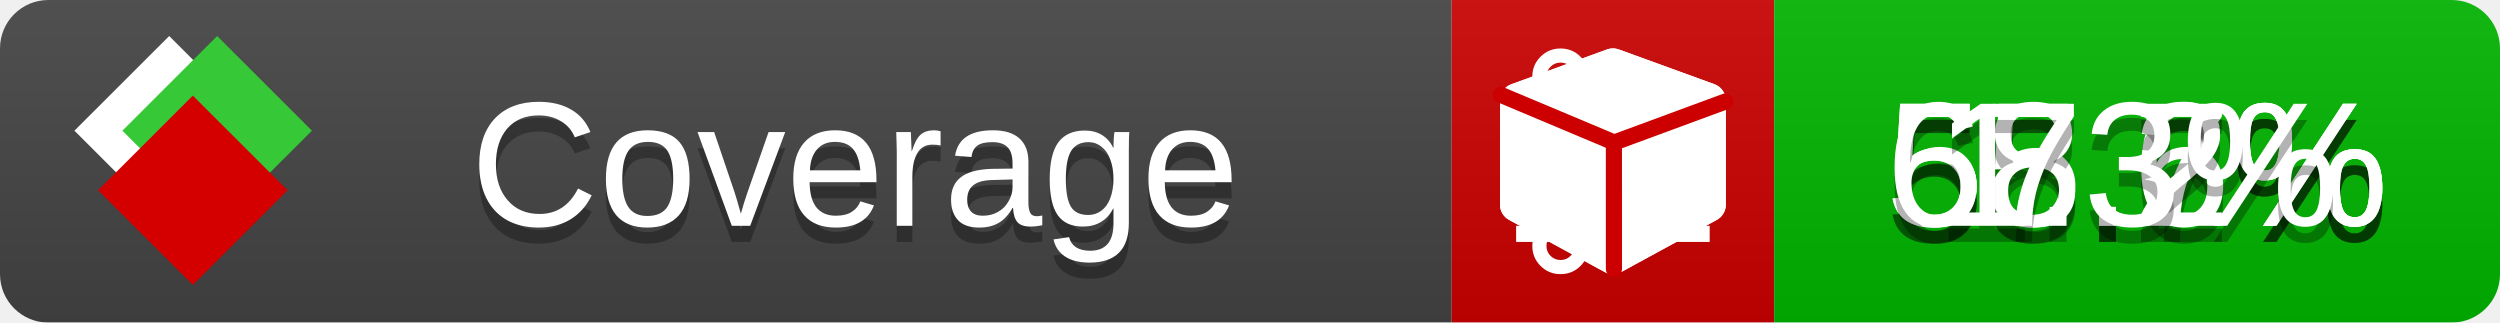
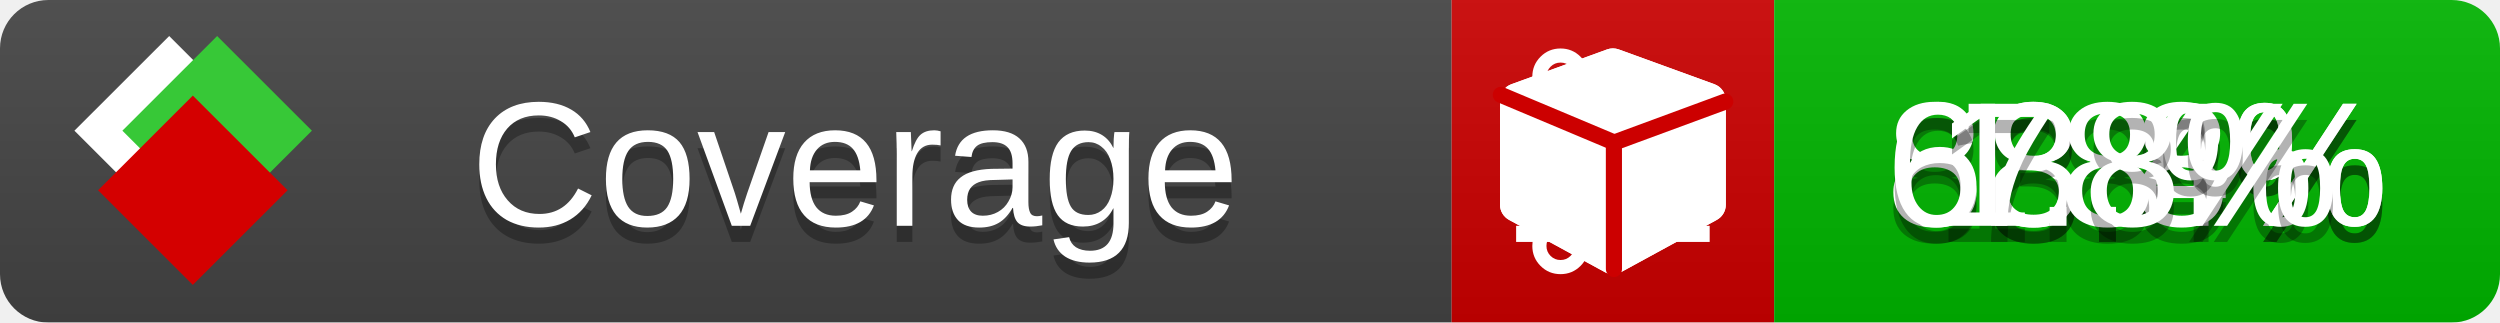
<svg xmlns="http://www.w3.org/2000/svg" xmlns:xlink="http://www.w3.org/1999/xlink" width="155" height="20">
  <style type="text/css">
          
            @keyframes fade1 {
                0% { visibility: visible; opacity: 1; }
               23% { visibility: visible; opacity: 1; }
               25% { visibility: hidden; opacity: 0; }
               48% { visibility: hidden; opacity: 0; }
               50% { visibility: hidden; opacity: 0; }
               73% { visibility: hidden; opacity: 0; }
               75% { visibility: hidden; opacity: 0; }
               98% { visibility: hidden; opacity: 0; }
              100% { visibility: visible; opacity: 1; }
            }
            @keyframes fade2 {
                0% { visibility: hidden; opacity: 0; }
               23% { visibility: hidden; opacity: 0; }
               25% { visibility: visible; opacity: 1; }
               48% { visibility: visible; opacity: 1; }
               50% { visibility: hidden; opacity: 0; }
               73% { visibility: hidden; opacity: 0; }
               75% { visibility: hidden; opacity: 0; }
               98% { visibility: hidden; opacity: 0; }
              100% { visibility: hidden; opacity: 0; }
            }
            @keyframes fade3 {
                0% { visibility: hidden; opacity: 0; }
               23% { visibility: hidden; opacity: 0; }
               25% { visibility: hidden; opacity: 0; }
               48% { visibility: hidden; opacity: 0; }
               50% { visibility: visible; opacity: 1; }
               73% { visibility: visible; opacity: 1; }
               75% { visibility: hidden; opacity: 0; }
               98% { visibility: hidden; opacity: 0; }
              100% { visibility: hidden; opacity: 0; }
            }
            @keyframes fade4 {
                0% { visibility: hidden; opacity: 0; }
               23% { visibility: hidden; opacity: 0; }
               25% { visibility: hidden; opacity: 0; }
               48% { visibility: hidden; opacity: 0; }
               50% { visibility: hidden; opacity: 0; }
               73% { visibility: hidden; opacity: 0; }
               75% { visibility: visible; opacity: 1; }
               98% { visibility: visible; opacity: 1; }
              100% { visibility: hidden; opacity: 0; }
            }
            .linecoverage {
                animation-duration: 15s;
                animation-name: fade1;
                animation-iteration-count: infinite;
            }
            .branchcoverage {
                animation-duration: 15s;
                animation-name: fade2;
                animation-iteration-count: infinite;
            }
            .methodcoverage {
                animation-duration: 15s;
                animation-name: fade3;
                animation-iteration-count: infinite;
            }
            .fullmethodcoverage {
                animation-duration: 15s;
                animation-name: fade4;
                animation-iteration-count: infinite;
            }
          
    </style>
  <defs>
    <linearGradient id="gradient" x2="0" y2="100%">
      <stop offset="0" stop-color="#bbb" stop-opacity=".1" />
      <stop offset="1" stop-opacity=".1" />
    </linearGradient>
    <linearGradient id="c">
      <stop offset="0" stop-color="#d40000" />
      <stop offset="1" stop-color="#ff2a2a" />
    </linearGradient>
    <linearGradient id="a">
      <stop offset="0" stop-color="#e0e0de" />
      <stop offset="1" stop-color="#fff" />
    </linearGradient>
    <linearGradient id="b">
      <stop offset="0" stop-color="#37c837" />
      <stop offset="1" stop-color="#217821" />
    </linearGradient>
    <linearGradient xlink:href="#a" id="e" x1="106.44" x2="69.96" y1="-11.96" y2="-46.84" gradientTransform="matrix(-.8426 -.00045 -.00045 -.8426 -94.27 -75.82)" gradientUnits="userSpaceOnUse" />
    <linearGradient xlink:href="#b" id="f" x1="56.19" x2="77.97" y1="-23.45" y2="10.62" gradientTransform="matrix(.8426 .00045 .00045 .8426 94.27 75.82)" gradientUnits="userSpaceOnUse" />
    <linearGradient xlink:href="#c" id="g" x1="79.98" x2="132.9" y1="10.79" y2="10.79" gradientTransform="matrix(.8426 .00045 .00045 .8426 94.27 75.82)" gradientUnits="userSpaceOnUse" />
    <mask id="mask">
      <rect width="155" height="20" rx="3" fill="#fff" />
    </mask>
    <g id="icon" transform="matrix(.04486 0 0 .04481 -.48 -.63)">
      <rect width="52.92" height="52.92" x="-109.72" y="-27.13" fill="url(#e)" transform="rotate(-135)" />
      <rect width="52.92" height="52.92" x="70.19" y="-39.18" fill="url(#f)" transform="rotate(45)" />
      <rect width="52.92" height="52.92" x="80.05" y="-15.74" fill="url(#g)" transform="rotate(45)" />
    </g>
  </defs>
  <g mask="url(#mask)">
    <rect x="0" y="0" width="90" height="20" fill="#444" />
    <rect x="90" y="0" width="20" height="20" fill="#c00" />
    <rect x="110" y="0" width="45" height="20" fill="#00B600" />
    <rect x="0" y="0" width="155" height="20" fill="url(#gradient)" />
  </g>
  <g>
    <path class="linecoverage" stroke="#fff" d="M94 6.5 h12 M94 10.5 h12 M94 14.5 h12" />
    <path class="branchcoverage" fill="#fff" d="m 97.628,15.247 q 0,-0.364 -0.255,-0.619 -0.255,-0.255 -0.619,-0.255 -0.364,0 -0.619,0.255 -0.255,0.255 -0.255,0.619 0,0.364 0.255,0.619 0.255,0.255 0.619,0.255 0.364,0 0.619,-0.255 0.255,-0.255 0.255,-0.619 z m 0,-10.493 q 0,-0.364 -0.255,-0.619 -0.255,-0.255 -0.619,-0.255 -0.364,0 -0.619,0.255 -0.255,0.255 -0.255,0.619 0,0.364 0.255,0.619 0.255,0.255 0.619,0.255 0.364,0 0.619,-0.255 0.255,-0.255 0.255,-0.619 z m 5.83,1.166 q 0,-0.364 -0.255,-0.619 -0.255,-0.255 -0.619,-0.255 -0.364,0 -0.619,0.255 -0.255,0.255 -0.255,0.619 0,0.364 0.255,0.619 0.255,0.255 0.619,0.255 0.364,0 0.619,-0.255 0.255,-0.255 0.255,-0.619 z m 0.874,0 q 0,0.474 -0.237,0.879 -0.237,0.405 -0.638,0.633 -0.018,2.614 -2.059,3.771 -0.619,0.346 -1.849,0.738 -1.166,0.364 -1.544,0.647 -0.378,0.282 -0.378,0.911 l 0,0.237 q 0.401,0.228 0.638,0.633 0.237,0.405 0.237,0.879 0,0.729 -0.51,1.239 -0.51,0.51 -1.239,0.51 -0.729,0 -1.239,-0.51 -0.51,-0.51 -0.51,-1.239 0,-0.474 0.237,-0.879 0.237,-0.405 0.638,-0.633 l 0,-7.469 q -0.401,-0.228 -0.638,-0.633 -0.237,-0.405 -0.237,-0.879 0,-0.729 0.51,-1.239 0.51,-0.51 1.239,-0.51 0.729,0 1.239,0.51 0.51,0.51 0.51,1.239 0,0.474 -0.237,0.879 -0.237,0.405 -0.638,0.633 l 0,4.527 q 0.492,-0.237 1.403,-0.519 0.501,-0.155 0.797,-0.269 0.296,-0.114 0.642,-0.282 0.346,-0.169 0.537,-0.36 0.191,-0.191 0.369,-0.465 0.178,-0.273 0.255,-0.633 0.077,-0.36 0.077,-0.833 -0.401,-0.228 -0.638,-0.633 -0.237,-0.405 -0.237,-0.879 0,-0.729 0.51,-1.239 0.51,-0.51 1.239,-0.51 0.729,0 1.239,0.51 0.51,0.51 0.51,1.239 z" />
    <path class="methodcoverage" fill="#fff" d="m 100.538,15.629 5.385,-2.936 v -5.351 l -5.385,1.96 z M 100,8.351 105.873,6.214 100,4.077 94.127,6.214 Z m 7,-2.12 v 6.462 q 0,0.294 -0.151,0.547 -0.151,0.252 -0.412,0.395 l -5.923,3.231 q -0.236,0.135 -0.513,0.135 -0.278,0 -0.513,-0.135 l -5.923,-3.231 Q 93.303,13.492 93.151,13.239 93,12.987 93,12.692 v -6.462 q 0,-0.337 0.194,-0.614 0.194,-0.278 0.513,-0.395 l 5.923,-2.154 q 0.185,-0.067 0.37,-0.067 0.185,0 0.37,0.067 l 5.923,2.154 q 0.32,0.118 0.513,0.395 Q 107,5.894 107,6.231 Z" />
    <path class="fullmethodcoverage" fill="#fff" d="m 107,6.231 v 6.462 c 0,0.196 -0.051,0.379 -0.151,0.547 -0.101,0.168 -0.238,0.3 -0.412,0.395 l -5.923,3.231 c -0.157,0.09 -0.328,0.135 -0.513,0.135 -0.185,0 -0.356,-0.045 -0.513,-0.135 l -5.923,-3.231 C 93.39,13.539 93.252,13.407 93.151,13.239 93.05,13.071 93,12.889 93,12.692 v -6.462 c 0,-0.224 0.065,-0.429 0.194,-0.614 0.129,-0.185 0.3,-0.317 0.513,-0.395 l 5.923,-2.154 c 0.123,-0.045 0.247,-0.067 0.37,-0.067 0.123,0 0.247,0.022 0.37,0.067 l 5.923,2.154 c 0.213,0.079 0.384,0.21 0.513,0.395 0.129,0.185 0.194,0.39 0.194,0.614 z" />
    <path class="fullmethodcoverage" style="fill:none;stroke:#cc0000;stroke-width:1;stroke-linecap:round;stroke-dasharray:none;stroke-opacity:1" d="m 100.064,16.677 -0.002,-7.833 6.906,-2.547" />
    <path class="fullmethodcoverage" style="fill:none;stroke:#cc0000;stroke-width:1;stroke-linecap:round;stroke-dasharray:none;stroke-opacity:1" d="M 99.914,8.765 93.052,5.882" />
  </g>
  <g fill="#fff" text-anchor="middle" font-family="Verdana,Arial,Geneva,sans-serif" font-size="11">
    <a xlink:href="https://github.com/danielpalme/ReportGenerator" target="_top">
      <use xlink:href="#icon" transform="translate(3,1) scale(3.5)" />
    </a>
    <text x="53" y="15" fill="#010101" fill-opacity=".3">Coverage</text>
    <text x="53" y="14" fill="#fff">Coverage</text>
-     <text class="linecoverage" x="132.5" y="15" fill="#010101" fill-opacity=".3">55.7%</text>
-     <text class="linecoverage" x="132.5" y="14">55.7%</text>
-     <text class="branchcoverage" x="132.5" y="15" fill="#010101" fill-opacity=".3">58.6%</text>
-     <text class="branchcoverage" x="132.5" y="14">58.6%</text>
-     <text class="methodcoverage" x="132.5" y="15" fill="#010101" fill-opacity=".3">67.2%</text>
-     <text class="methodcoverage" x="132.5" y="14">67.2%</text>
-     <text class="fullmethodcoverage" x="132.5" y="15" fill="#010101" fill-opacity=".3">1.3%</text>
-     <text class="fullmethodcoverage" x="132.5" y="14">1.3%</text>
+     <text class="linecoverage" x="132.5" y="15" fill="#010101" fill-opacity=".3">83.4%</text>
+     <text class="linecoverage" x="132.5" y="14">83.4%</text>
+     <text class="branchcoverage" x="132.5" y="15" fill="#010101" fill-opacity=".3">68.8%</text>
+     <text class="branchcoverage" x="132.5" y="14">68.8%</text>
+     <text class="methodcoverage" x="132.5" y="15" fill="#010101" fill-opacity=".3">78%</text>
+     <text class="methodcoverage" x="132.5" y="14">78%</text>
+     <text class="fullmethodcoverage" x="132.5" y="15" fill="#010101" fill-opacity=".3">1.8%</text>
+     <text class="fullmethodcoverage" x="132.5" y="14">1.8%</text>
  </g>
  <g>
    <rect class="linecoverage" x="90" y="0" width="65" height="20" fill-opacity="0" />
    <rect class="branchcoverage" x="90" y="0" width="65" height="20" fill-opacity="0" />
    <rect class="methodcoverage" x="90" y="0" width="65" height="20" fill-opacity="0" />
    <rect class="fullmethodcoverage" x="90" y="0" width="65" height="20" fill-opacity="0" />
  </g>
</svg>
